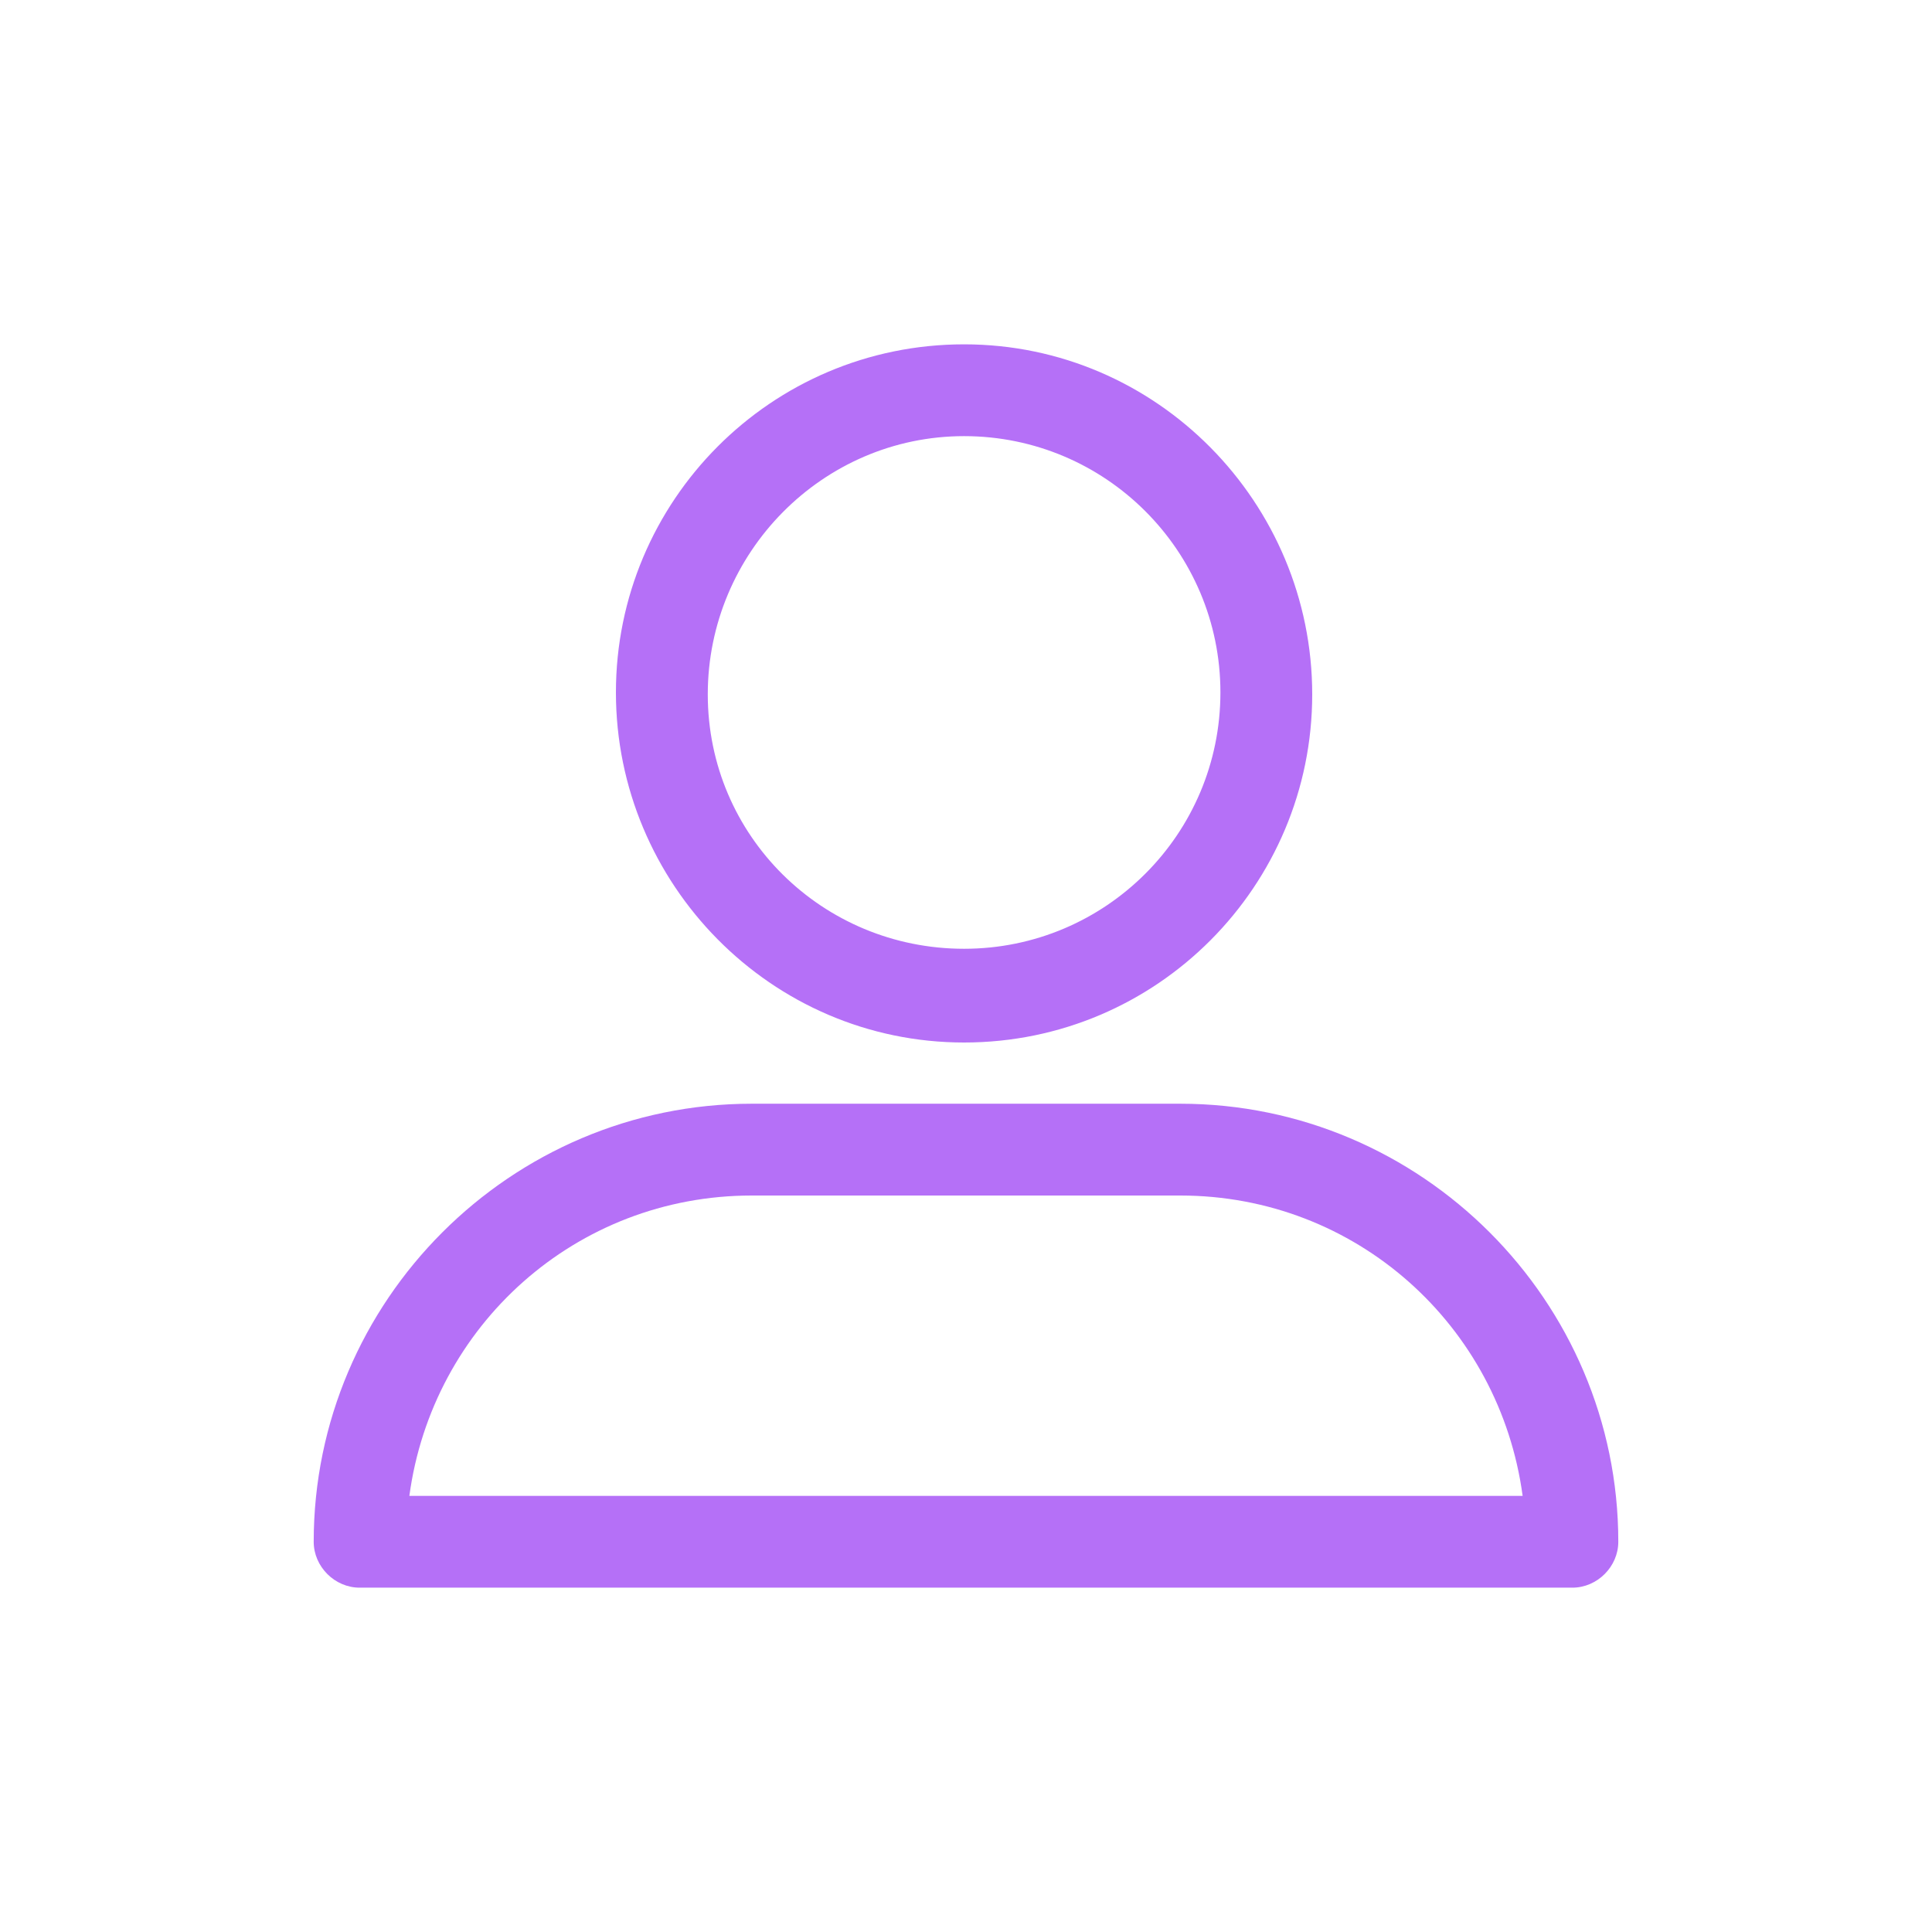
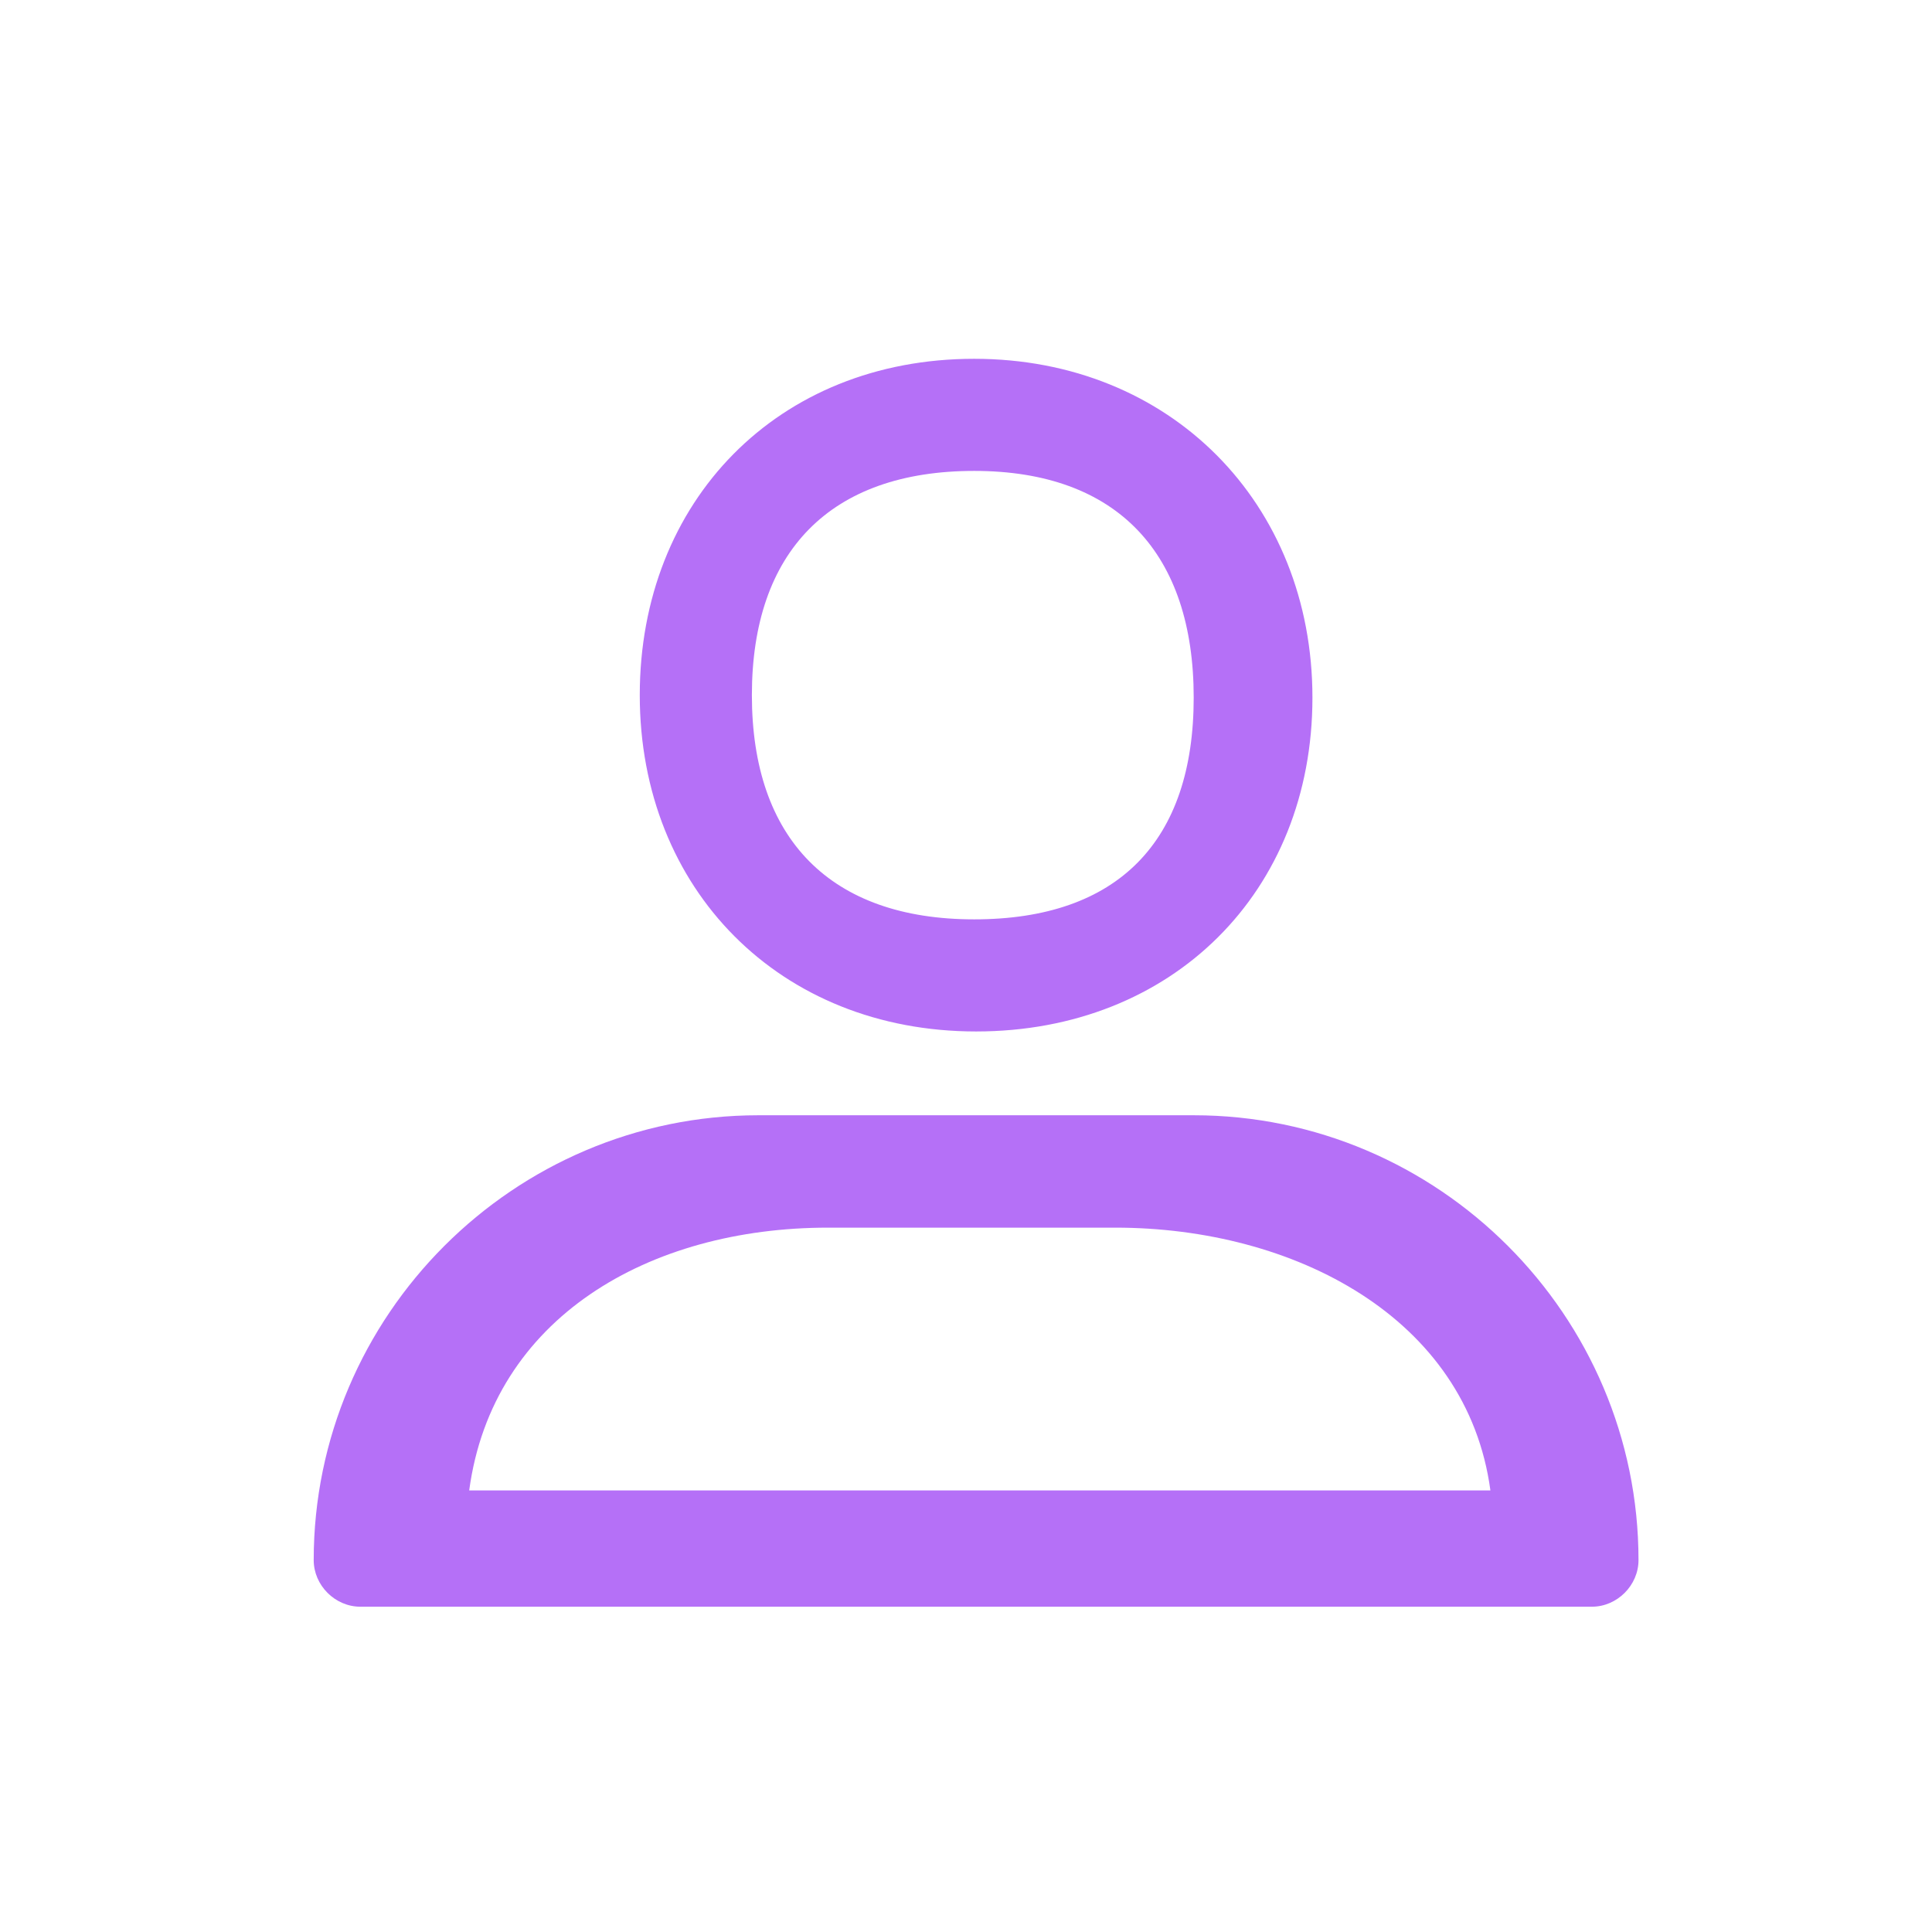
<svg xmlns="http://www.w3.org/2000/svg" width="35" height="35" viewBox="0 0 35 35" fill="none">
-   <path d="M17.465 18.886C20.965 18.886 23.772 16.044 23.772 12.579C23.772 9.114 20.965 6.238 17.465 6.238C13.965 6.238 11.158 9.079 11.158 12.544C11.158 16.01 13.965 18.886 17.465 18.886ZM17.465 7.901C20.03 7.901 22.109 9.98 22.109 12.544C22.109 15.109 20.03 17.188 17.465 17.188C14.901 17.188 12.822 15.143 12.822 12.579C12.822 10.015 14.901 7.901 17.465 7.901ZM6.515 28.762H28.485C28.936 28.762 29.317 28.381 29.317 27.931C29.317 23.564 25.747 19.995 21.381 19.995H13.619C9.252 19.995 5.683 23.564 5.683 27.931C5.683 28.381 6.064 28.762 6.515 28.762ZM13.619 21.658H21.381C24.569 21.658 27.168 24.015 27.584 27.099H7.416C7.832 24.015 10.431 21.658 13.619 21.658Z" fill="#B570F7" />
+   <path d="M17.683 18.686C21.237 18.686 23.776 16.157 23.776 12.638C23.776 9.119 21.202 6.5 17.648 6.5C14.094 6.5 11.59 9.074 11.59 12.593C11.59 16.112 14.129 18.686 17.683 18.686ZM17.648 8.531C20.252 8.531 21.625 10.034 21.625 12.638C21.625 15.242 20.252 16.655 17.648 16.655C15.044 16.655 13.621 15.197 13.621 12.593C13.621 9.989 15.044 8.531 17.648 8.531ZM6.528 29.107H28.839C29.296 29.107 29.683 28.72 29.683 28.263C29.683 23.829 26.058 20.204 21.625 20.204H13.742C9.308 20.204 5.683 23.829 5.683 28.263C5.683 28.72 6.07 29.107 6.528 29.107ZM15 22.24H20.205C23.442 22.24 26.578 23.868 27 27H8.5C8.922 23.868 11.762 22.24 15 22.24Z" fill="#B570F7" />
</svg>
